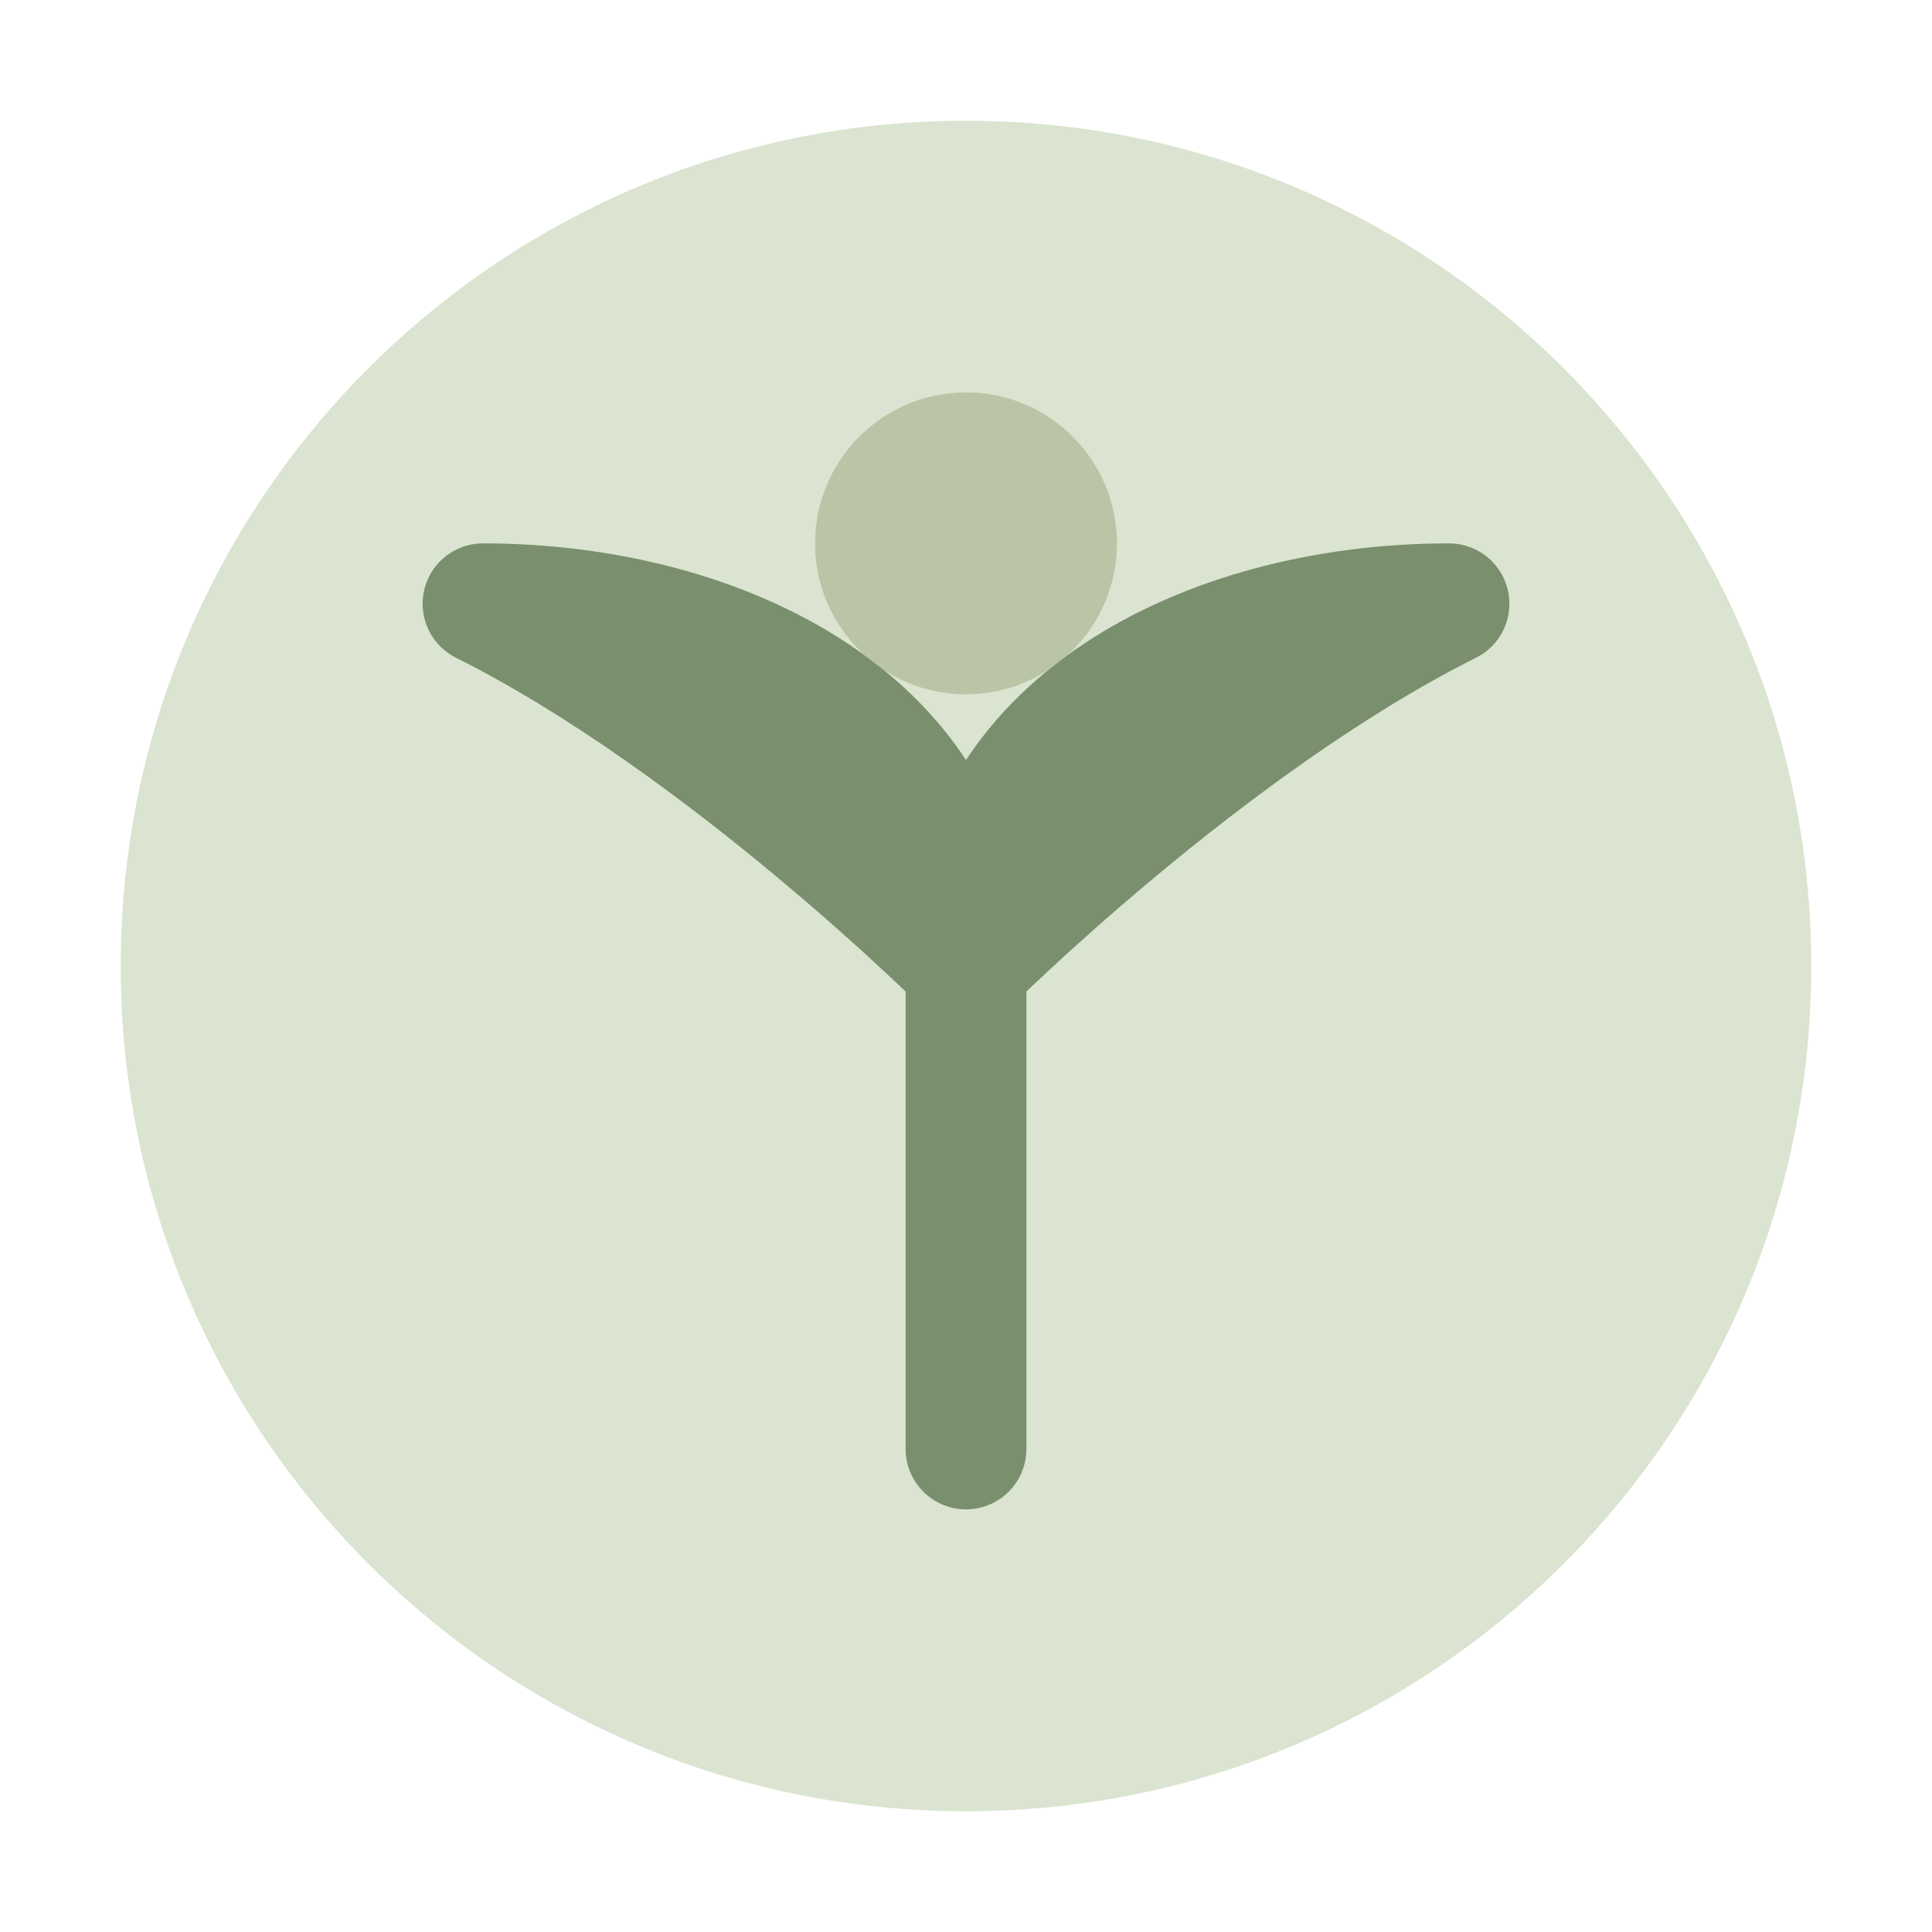
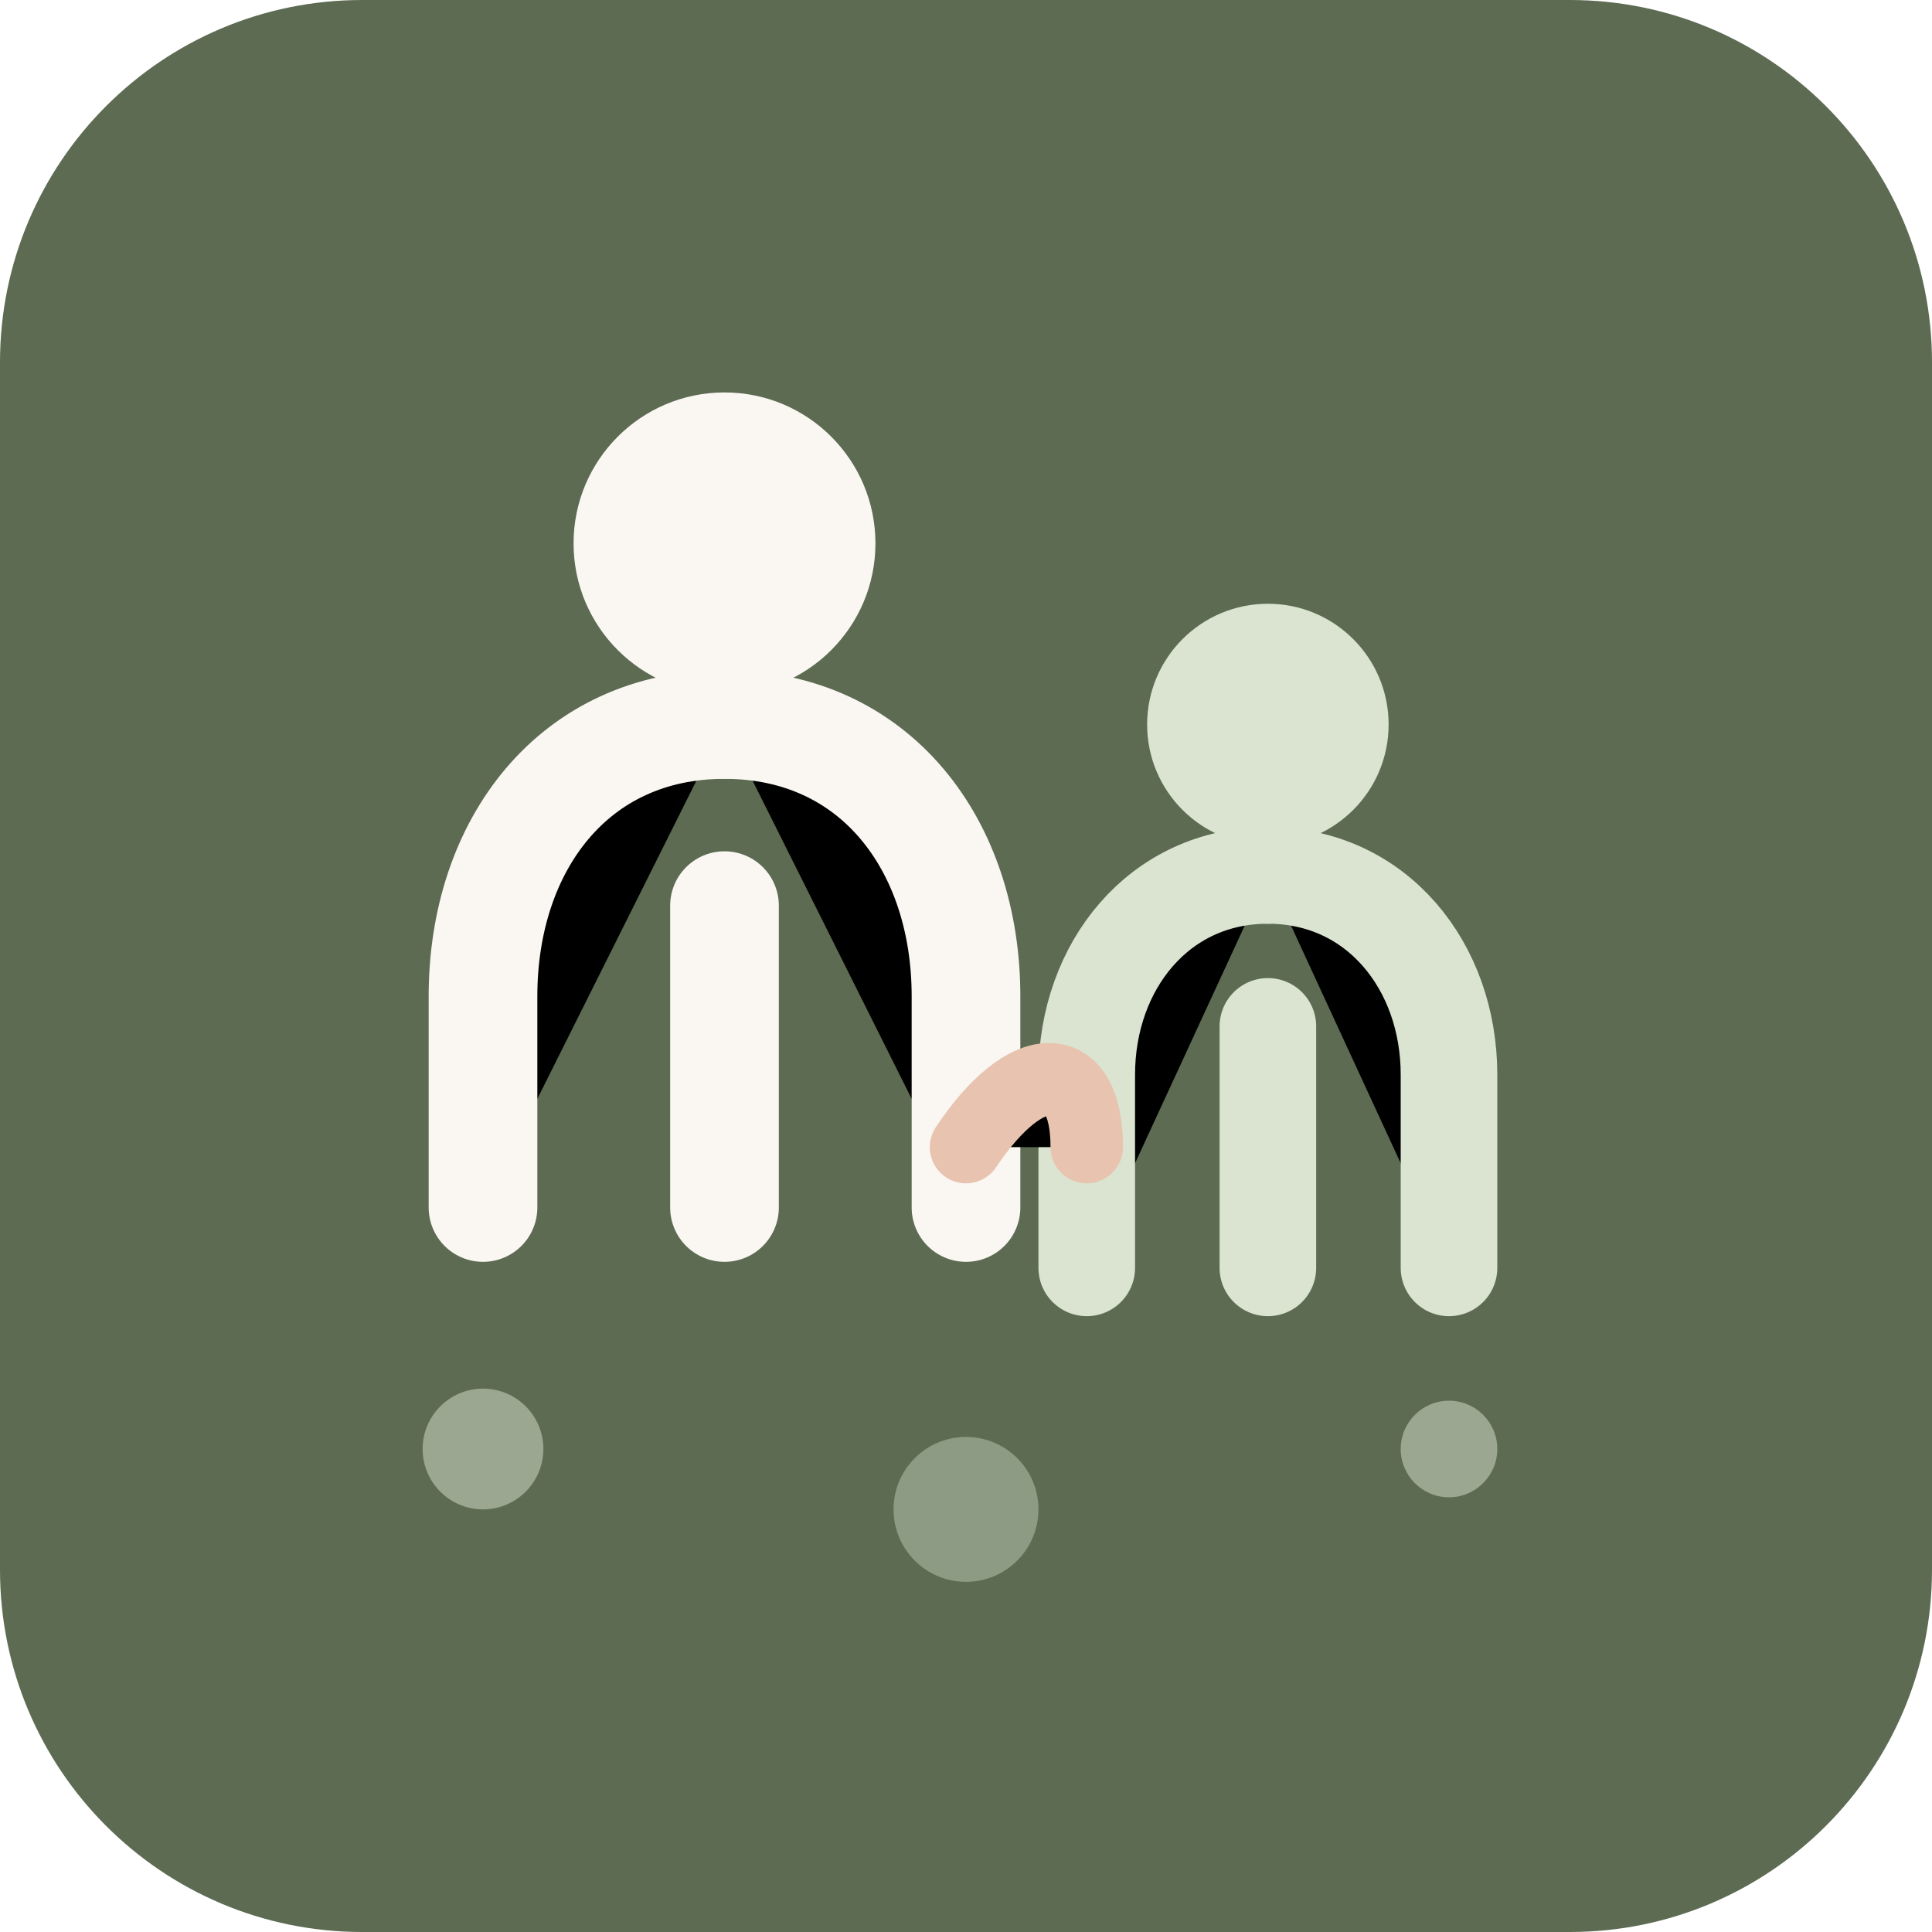
<svg xmlns="http://www.w3.org/2000/svg" width="32" height="32" viewBox="0 0 32 32">
-   <circle cx="16" cy="16" r="14" fill="#DAE4D0" />
-   <path d="M16 24V16M16 16C16 16 12 12 8 10C12 10 16 12 16 16ZM16 16C16 16 20 12 24 10C20 10 16 12 16 16Z" stroke="#7A8F6D" stroke-width="2" stroke-linecap="round" stroke-linejoin="round" />
-   <circle cx="16" cy="9" r="2.5" fill="#A3B18A" opacity="0.6" />
+   <rect width="32" height="32" rx="6" fill="#5C6B52" />
+   <circle cx="12" cy="9" r="2.5" fill="#FAF7F2" />
+   <path d="M12 12C9.5 12 8 14 8 16.5V20" stroke="#FAF7F2" stroke-width="1.8" stroke-linecap="round" />
+   <path d="M12 12C14.5 12 16 14 16 16.5V20" stroke="#FAF7F2" stroke-width="1.8" stroke-linecap="round" />
+   <path d="M12 15V20" stroke="#FAF7F2" stroke-width="1.8" stroke-linecap="round" />
+   <circle cx="21" cy="12" r="2" fill="#DAE4D0" />
+   <path d="M21 14.5C19.2 14.5 18 16 18 17.8V21" stroke="#DAE4D0" stroke-width="1.6" stroke-linecap="round" />
+   <path d="M21 14.5C22.8 14.5 24 16 24 17.8V21" stroke="#DAE4D0" stroke-width="1.6" stroke-linecap="round" />
+   <path d="M21 17V21" stroke="#DAE4D0" stroke-width="1.6" stroke-linecap="round" />
+   <path d="M16 19C17 17.5 18 17.5 18 19" stroke="#E8C4B0" stroke-width="1.2" stroke-linecap="round" />
+   <circle cx="8" cy="24" r="1" fill="#DAE4D0" opacity="0.5" />
+   <circle cx="16" cy="25" r="1.2" fill="#DAE4D0" opacity="0.4" />
+   <circle cx="24" cy="24" r="0.8" fill="#DAE4D0" opacity="0.5" />
</svg>
